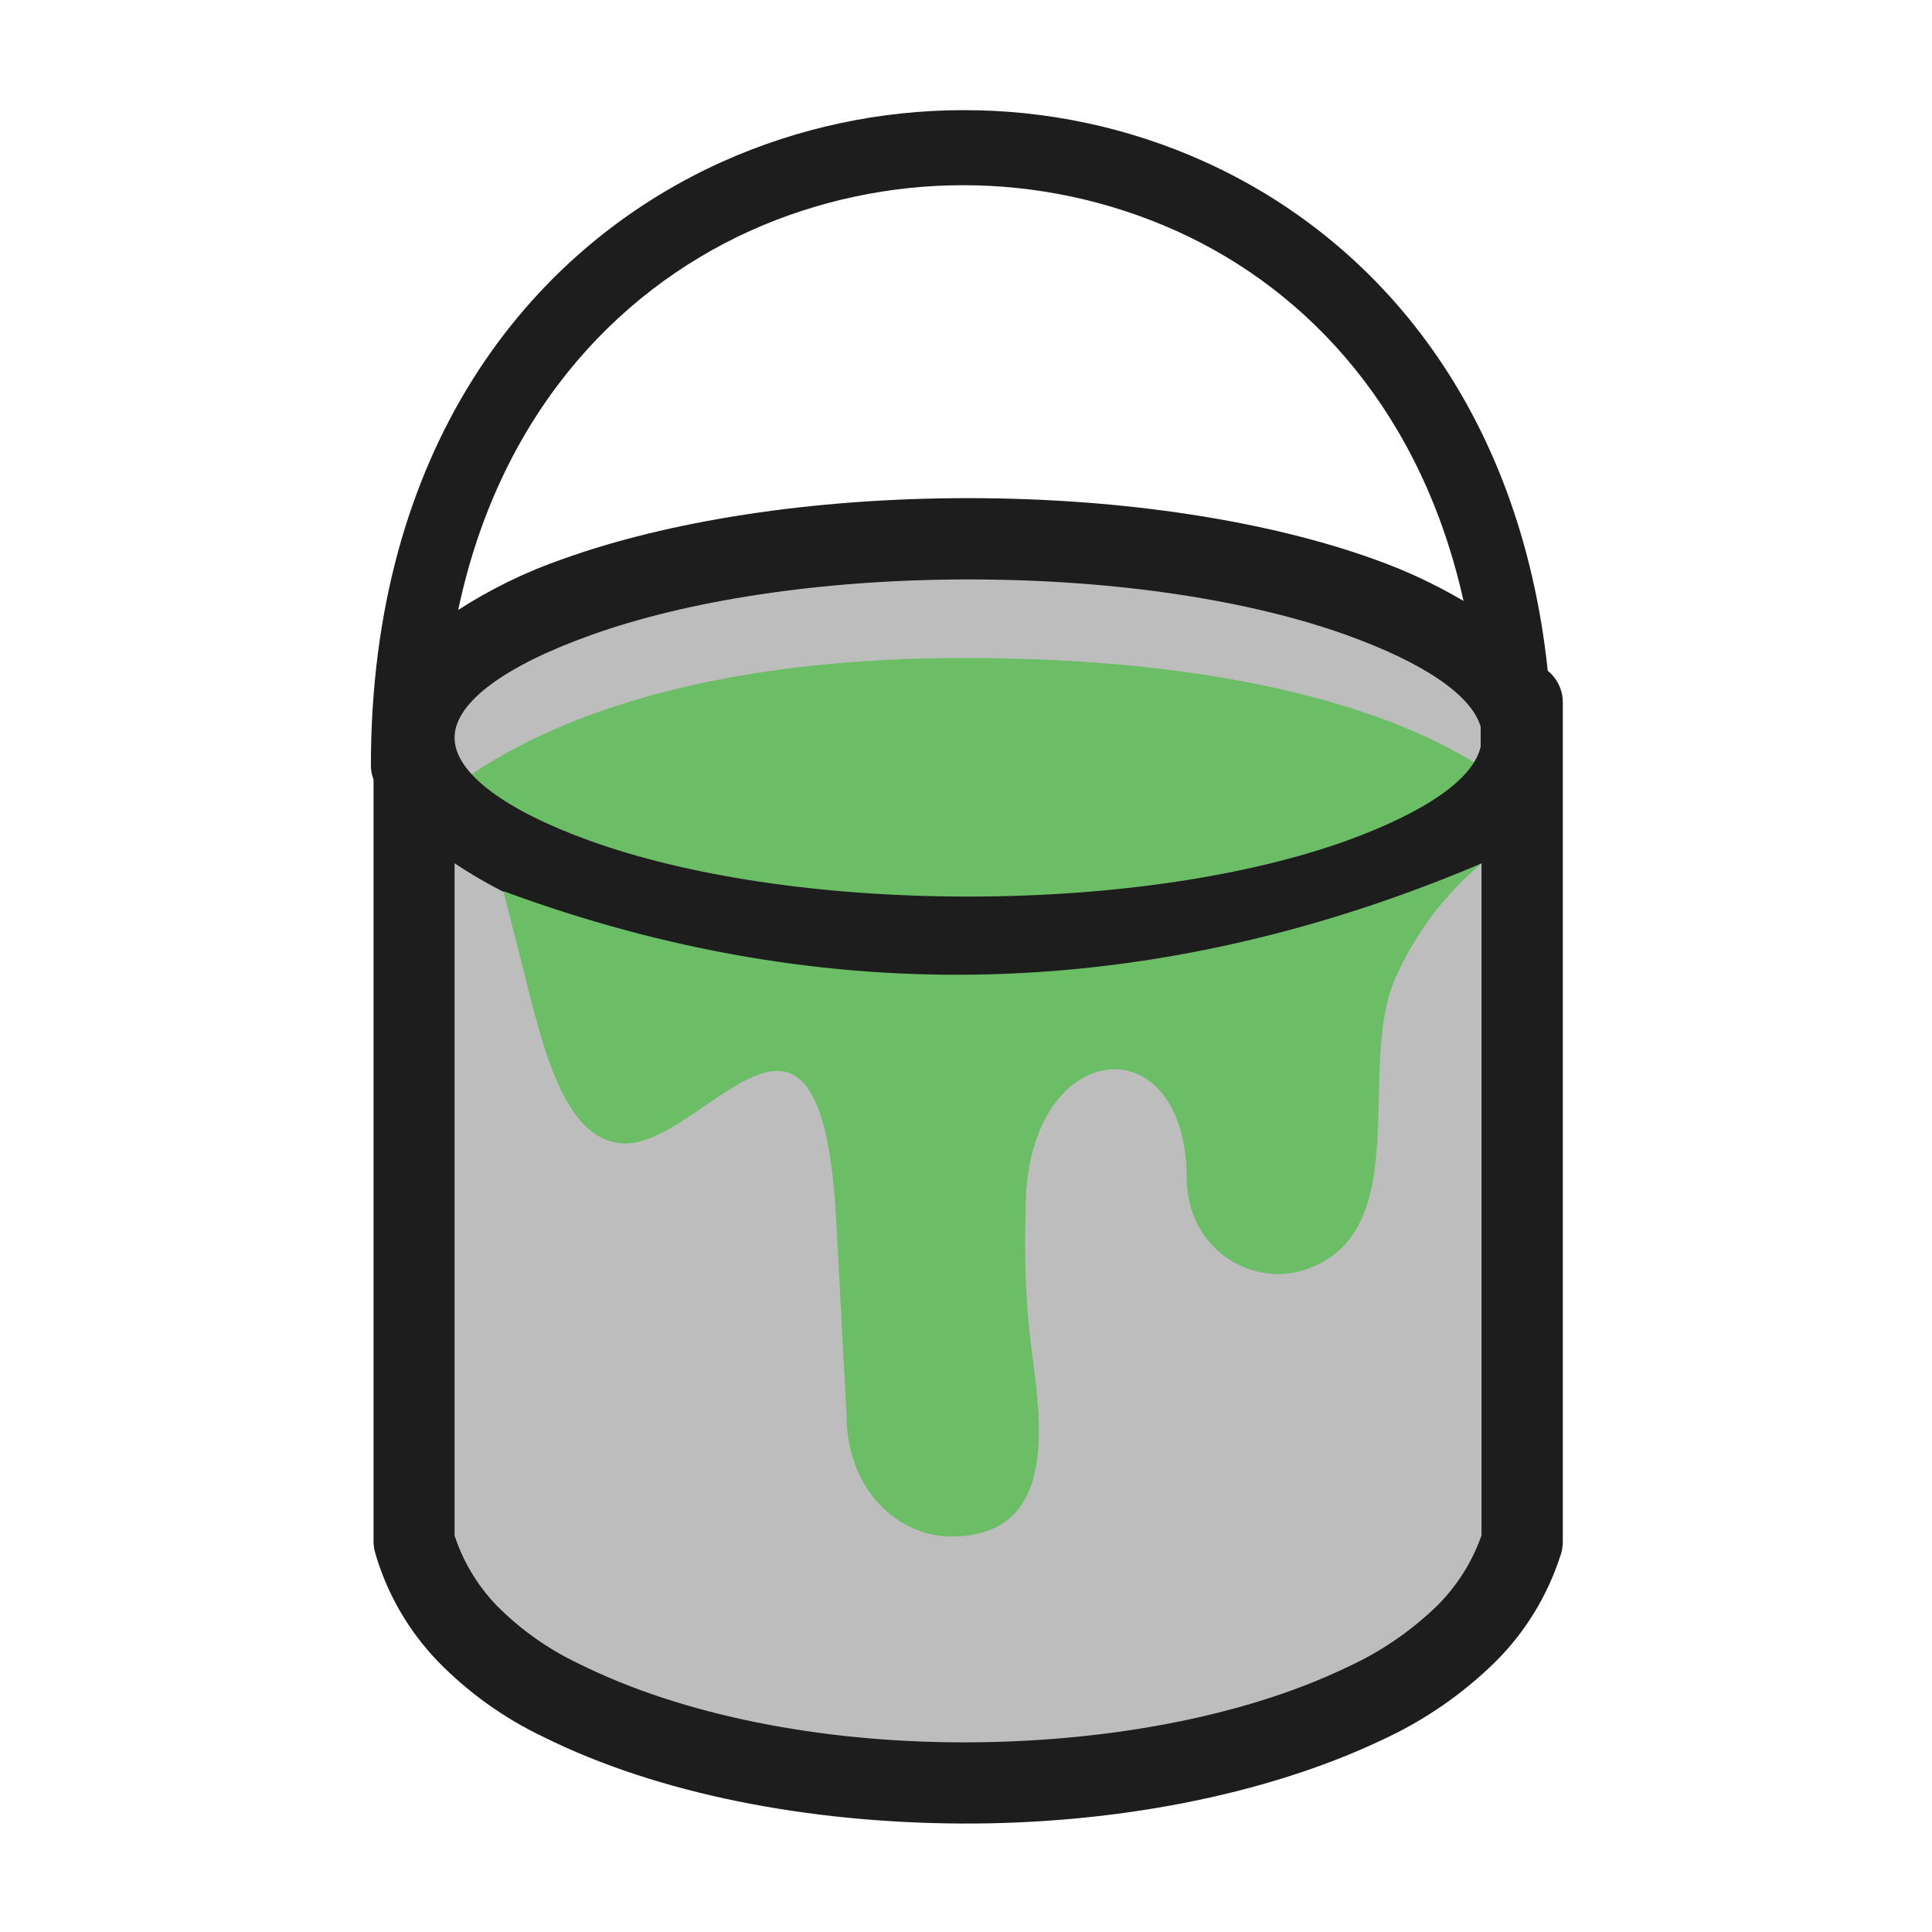
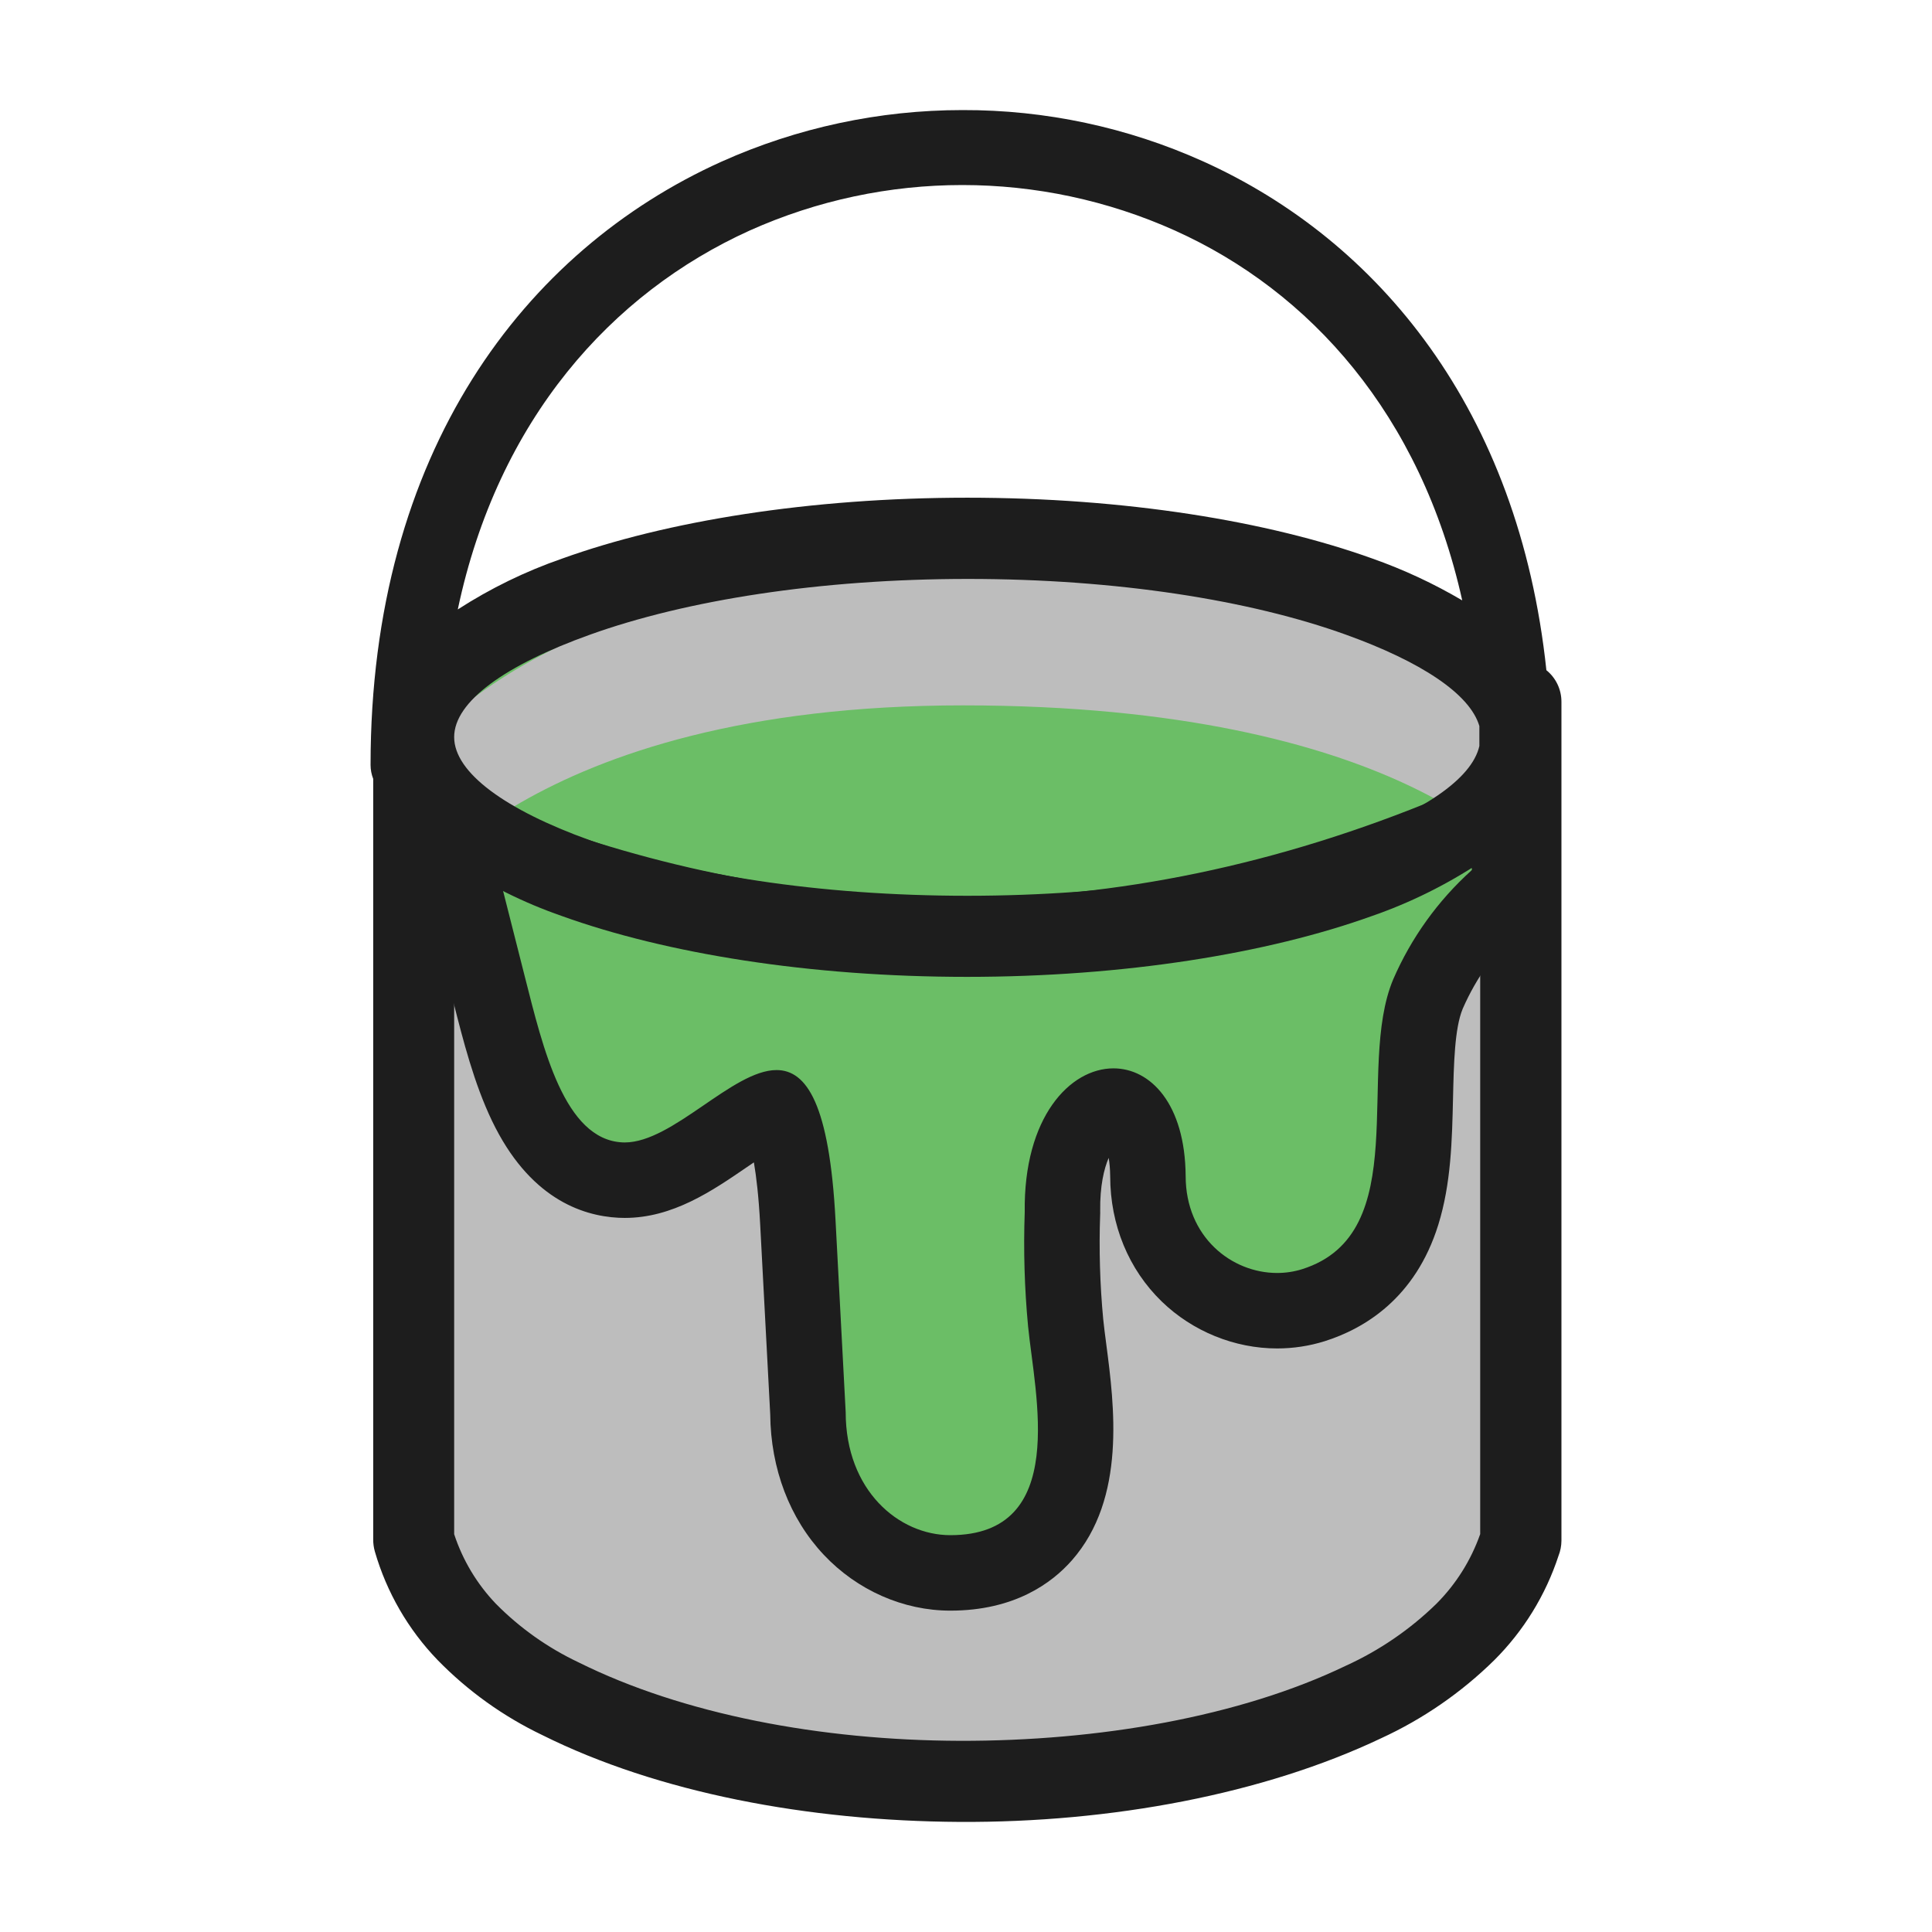
- <svg xmlns="http://www.w3.org/2000/svg" version="1.1" x="0px" y="0px" viewBox="0 0 511.547 511.445" style="enable-background:new 0 0 511.547 511.445;" xml:space="preserve">
+ <svg xmlns="http://www.w3.org/2000/svg" version="1.1" x="0px" y="0px" viewBox="0 0 512 512" style="enable-background:new 0 0 512 512;" xml:space="preserve">
  <g id="color_x5F_manager">
-     <rect y="0" style="fill:none;" width="511.547" height="511.445" />
-     <path style="fill:#BDBDBD;" d="M111.673,216.263v197.121c0,0,29.89,61.531,142.74,57.354s149.323-59.86,149.323-59.86   l2.784-214.105c0,0-67.099,56.241-156.194,54.849C161.231,250.23,111.673,216.263,111.673,216.263z" />
+     <rect style="fill:none;" width="511.547" height="511.445" />
+     <g style="display:none;">
+       <path style="display:inline;fill:#1D1D1D;" d="M253.477,488.548c-42.903-0.236-83.116-8.63-113.231-23.634    c-10.937-5.229-20.853-12.336-29.386-21.082c-8.459-8.777-14.705-19.574-18.085-31.249c-0.473-1.642-0.7-3.33-0.679-5.028    l0-200.421c-0.463-1.517-0.699-3.088-0.702-4.686c0-40.495,9.373-75.959,27.859-105.419    c16.587-26.435,40.339-47.163,68.688-59.943c20.999-9.418,43.305-14.192,66.309-14.192l0.459-0.001    c22.825,0,44.954,4.75,65.771,14.118c25.004,11.279,46.642,29.046,62.577,51.383c17.199,24.108,27.849,53.073,31.669,86.126    c2.73,3.043,4.258,6.984,4.262,11.151v222.365c-0.017,2.094-0.395,4.101-1.125,6.012c-3.702,11.214-10.075,21.544-18.437,29.882    c-9.279,9.132-19.952,16.497-31.751,21.918c-30.798,14.631-70.76,22.707-112.457,22.707L253.477,488.548z M125.548,405.306    c2.006,5.68,5.248,10.956,9.412,15.307c5.775,5.841,12.546,10.641,20.056,14.197c0.036,0.018,0.071,0.034,0.106,0.052    c25.926,12.911,60.874,20.084,98.406,20.196l0.911,0.001c37.322,0,73.341-7.038,98.822-19.31c0.039-0.019,0.079-0.037,0.118-0.055    c8.281-3.769,15.782-8.903,22.294-15.263c4.248-4.261,7.635-9.525,9.786-15.228V238.923c-6.617,3.645-13.541,6.729-20.685,9.21    c-29.516,10.611-68.37,16.468-109.345,16.468c-41.015,0-79.87-5.856-109.409-16.49c-7.054-2.451-13.912-5.517-20.473-9.15V405.306    z M255.726,159.145c-37.396,0-72.253,5.12-98.149,14.417c-22.127,7.913-32.029,16.496-32.029,21.493    c0,5.056,9.849,13.709,31.852,21.643c25.787,9.295,60.64,14.414,98.141,14.414c37.373,0,72.217-5.12,98.112-14.417    c20.961-7.608,29.994-15.246,31.586-20.07v-3.478c-2.02-4.834-11.188-12.306-31.407-19.586    C328.044,164.264,293.203,159.145,255.726,159.145z M254.212,54.759c-18.712,0-36.855,3.885-53.927,11.548    c-34.28,15.528-58.934,44.606-70.46,82.695c5.298-2.662,10.771-4.976,16.375-6.918c29.472-10.61,68.328-16.467,109.341-16.467    c40.975,0,79.829,5.856,109.407,16.49c4.214,1.486,8.375,3.183,12.451,5.074c-11.629-37.391-35.87-65.838-69.268-80.877    C291.067,58.645,272.924,54.759,254.212,54.759z" />
+       <path style="display:inline;fill:#BDBDBD;" d="M254.708,28.893c21.825,0,43.403,4.631,63.309,13.589    C364.432,63.418,401.689,108.318,409,177.33c2.52,2.038,3.985,5.104,3.988,8.345v8.05c0,0.48,0,0.96,0,1.44c0,0.48,0,0.96,0,1.44    v211.43c-0.01,1.366-0.273,2.718-0.775,3.988c-3.418,10.43-9.25,19.906-17.022,27.656c-8.731,8.592-18.889,15.601-30.02,20.715    c-30.65,14.561-70.344,22.159-109.953,22.159c-0.569,0-1.138-0.002-1.707-0.005c-40.174-0.222-79.979-7.754-110.589-23.004    c-10.353-4.951-19.753-11.688-27.767-19.902c-7.791-8.083-13.494-17.944-16.616-28.727c-0.308-1.068-0.457-2.175-0.443-3.286    V206.131c-0.462-1.176-0.699-2.429-0.702-3.692c0-82.932,40.839-136.362,93.013-159.883c20.079-9.006,41.836-13.662,63.843-13.662    C254.402,28.893,254.555,28.893,254.708,28.893 M120.508,161.231c8.647-5.583,17.932-10.107,27.656-13.477    c27.693-9.97,65.689-16.136,107.377-16.136c41.688,0,79.646,6.166,107.376,16.136c8.266,2.916,16.229,6.626,23.779,11.077    c-10.967-49.331-40.432-81.935-76.101-97.998c-17.933-8.049-37.158-12.074-56.384-12.074s-38.451,4.025-56.384,12.074    C161.31,77.375,131.143,110.866,120.508,161.231 M255.541,237.111c39.362,0,74.735-5.649,100.139-14.77    c20.345-7.385,33.564-16.099,35.558-24.924v0.111c0-0.037,0-0.074,0-0.111c0-1.775,0-3.616,0-5.28    c-2.511-8.566-15.582-17.096-35.374-24.222c-25.404-9.157-60.778-14.77-100.139-14.77c-39.362,0-74.772,5.649-100.176,14.77    c-22.302,7.976-36.001,17.687-36.001,27.14c0,9.453,13.699,19.312,35.817,27.287C180.769,231.498,216.18,237.111,255.541,237.111     M255.43,258.601c-41.688,0-79.683-6.166-107.376-16.136c-10.065-3.497-19.644-8.262-28.506-14.179v178.013    c2.268,6.904,6.053,13.212,11.077,18.462c6.317,6.389,13.702,11.625,21.822,15.471c27.73,13.81,64.286,20.715,101.062,20.825    c0.308,0.001,0.616,0.001,0.924,0.001c36.481,0,73.603-6.502,101.431-19.904c8.891-4.047,17.012-9.606,24.001-16.431    c5.195-5.211,9.157-11.519,11.594-18.462V228.286c-8.921,5.906-18.547,10.67-28.654,14.179    C335.077,252.434,297.118,258.601,255.43,258.601 M391.239,197.417h0.005 M254.708,16.893l-0.495,0.001    c-23.82,0-46.952,4.95-68.718,14.713C156.045,44.883,131.388,66.4,114.17,93.839c-19.095,30.43-28.776,66.968-28.776,108.599    c0.003,1.881,0.238,3.726,0.702,5.519v199.611c-0.019,2.256,0.287,4.499,0.912,6.667c3.655,12.624,10.399,24.283,19.507,33.734    c0.017,0.018,0.034,0.035,0.051,0.053c9.004,9.228,19.463,16.732,31.089,22.304c30.911,15.378,72.029,23.98,115.79,24.221    c0.59,0.003,1.182,0.005,1.773,0.005c42.54,0,83.389-8.27,115.036-23.289c12.401-5.707,23.622-13.456,33.353-23.032    c0.019-0.019,0.038-0.037,0.056-0.056c8.993-8.968,15.854-20.07,19.855-32.123c0.954-2.542,1.448-5.207,1.468-7.927    c0-0.03,0-0.061,0-0.091v-211.43v-1.44v-1.44v-8.05c-0.004-4.98-1.607-9.718-4.512-13.599    c-4.108-33.346-15.044-62.652-32.535-87.168c-16.551-23.2-39.024-41.653-64.989-53.365    C301.347,21.82,278.39,16.893,254.708,16.893L254.708,16.893z M140.113,137.916c12.306-30.113,33.946-53.142,62.667-66.152    c16.256-7.296,33.573-11.005,51.432-11.005c17.86,0,35.176,3.708,51.47,11.021c27.977,12.598,49.225,35.15,61.494,64.75    c-0.076-0.027-0.152-0.054-0.228-0.081c-30.208-10.855-69.771-16.833-111.407-16.833c-41.658,0-81.207,5.973-111.374,16.821    C142.808,136.91,141.457,137.403,140.113,137.916L140.113,137.916z M131.695,195.065c1.319-2.322,8.243-8.823,27.895-15.852    c25.276-9.074,59.412-14.069,96.135-14.069c36.801,0,70.919,4.993,96.07,14.059c18.434,6.638,25.584,12.781,27.443,15.42v0.681    c-1.172,1.816-6.521,8.087-27.653,15.757c-25.222,9.055-59.346,14.05-96.045,14.05c-36.825,0-70.956-4.993-96.107-14.059    C139.866,203.995,132.996,197.417,131.695,195.065L131.695,195.065z M366.804,253.78c4.301-1.496,8.525-3.201,12.656-5.107    v155.394c-1.852,4.511-4.606,8.673-8.038,12.13c-5.998,5.845-12.904,10.567-20.528,14.036c-0.079,0.036-0.158,0.073-0.236,0.11    c-24.698,11.894-59.77,18.715-96.224,18.715l-0.889-0.001c-36.628-0.11-70.633-7.06-95.748-19.567    c-0.071-0.035-0.141-0.069-0.213-0.103c-6.847-3.243-13.022-7.614-18.355-12.992c-3.32-3.487-5.952-7.66-7.681-12.159V248.726    c4.081,1.887,8.254,3.573,12.505,5.053c30.167,10.849,69.716,16.823,111.378,16.823C297.052,270.601,336.6,264.628,366.804,253.78    L366.804,253.78z" />
+     </g>
+     <path style="fill:#BDBDBD;" d="M111.673,216.263v197.121c0,0,29.89,61.531,142.74,57.354s149.323-59.86,149.323-59.86   l2.784-214.105c0,0-67.099,56.241-156.194,54.849S111.673,216.263,111.673,216.263z" />
    <path style="fill:#6BBE66;" d="M256,141.182c0,0-148.411,9.281-148.411,51.229S211.744,249.552,256,247.153   s150.055-18.361,146.714-58.825C399.373,147.864,256,141.182,256,141.182z" />
-     <path style="fill:#BDBDBD;" d="M107.589,220.439c0,0,31.632-46.218,147.601-46.218s147.601,37.308,147.601,37.308l-2.119-27.842   c0,0-29.858-42.505-144.673-42.505s-148.411,46.96-148.411,46.96V220.439z" />
-     <path style="fill:#1D1D1D;" d="M409.809,177.607c2.52,2.038,3.985,5.104,3.988,8.345v8.05c0,0.48,0,0.96,0,1.44   c0,0.48,0,0.96,0,1.44v211.43c-0.01,1.366-0.273,2.718-0.775,3.988c-3.418,10.43-9.25,19.906-17.022,27.656   c-8.731,8.592-18.889,15.601-30.02,20.715c-31.09,14.77-71.486,22.376-111.66,22.155c-40.174-0.222-79.979-7.754-110.589-23.004   c-10.353-4.951-19.753-11.688-27.767-19.902c-7.791-8.083-13.494-17.944-16.616-28.727c-0.307-1.068-0.457-2.175-0.443-3.286   V206.408c-0.462-1.176-0.7-2.429-0.702-3.692c0-82.932,40.839-136.362,93.013-159.883c20.079-9.006,41.836-13.662,63.842-13.662   c21.982-0.065,43.723,4.567,63.769,13.588C365.241,63.695,402.498,108.595,409.809,177.607z M121.318,161.508   c8.646-5.583,17.932-10.107,27.656-13.477c27.693-9.97,65.689-16.136,107.377-16.136s79.646,6.166,107.376,16.136   c8.265,2.916,16.229,6.626,23.779,11.077c-10.967-49.331-40.432-81.936-76.101-97.998c-35.866-16.098-76.902-16.098-112.767,0   C162.119,77.653,131.952,111.143,121.318,161.508z M392.048,197.805c0-1.809,0-3.692,0-5.391   c-2.511-8.566-15.582-17.096-35.374-24.222c-25.404-9.157-60.778-14.77-100.139-14.77s-74.772,5.649-100.176,14.77   c-22.302,7.976-36.001,17.687-36.001,27.14s13.699,19.312,35.817,27.287c25.404,9.157,60.815,14.77,100.176,14.77   s74.735-5.649,100.139-14.77c20.345-7.385,33.564-16.099,35.558-24.924L392.048,197.805z M120.358,228.563v178.013   c2.268,6.904,6.053,13.212,11.077,18.462c6.317,6.389,13.702,11.625,21.822,15.471c27.73,13.81,64.286,20.715,101.062,20.825   c36.777,0.111,74.292-6.388,102.355-19.902c8.891-4.046,17.012-9.606,24.001-16.431c5.195-5.211,9.157-11.519,11.594-18.462   V228.563c-8.921,5.906-18.547,10.67-28.653,14.179c-27.73,9.97-65.689,16.136-107.377,16.136s-79.683-6.166-107.377-16.136   C138.798,239.245,129.219,234.48,120.358,228.563z" />
-     <path style="fill-rule:evenodd;clip-rule:evenodd;fill:#6BBE66;" d="M392.381,228.563c-86.92,36.925-173.545,39.029-259.099,7.385   l5.797,22.856c4.837,19.016,10.487,43.165,25.847,43.94c21.564,1.108,52.47-55.387,56.495,20.567l2.695,50.919   c0,20.788,14.105,32.604,27.73,32.604c31.607,0,22.376-37.257,20.604-55.387c-0.947-10.038-1.243-20.128-0.886-30.204   c-0.628-46.71,42.315-51.177,42.648-9.6c0,19.164,17.096,29.023,30.869,24.703c29.909-9.453,14.068-52.95,24.149-76.84   C374.428,247.528,382.357,236.931,392.381,228.563z" />
+     <path style="fill:#BDBDBD;" d="M107.589,238.543c0,0,31.632-51.612,147.601-51.612s147.601,41.663,147.601,41.663l-2.119-31.091   c0,0-29.858-47.466-144.673-47.466s-148.411,52.441-148.411,52.441V238.543z" />
+     <g>
+       <path style="fill-rule:evenodd;clip-rule:evenodd;fill:#6BBE66;" d="M251.846,416.835c-18.482,0-37.597-15.826-37.73-42.327    l-2.682-50.668c-1.244-23.462-4.981-29.144-5.957-30.242c-2.792,0.335-9.048,4.618-13.245,7.49    c-8.384,5.738-17.053,11.673-26.672,11.673c-0.384,0-0.768-0.01-1.148-0.029c-10.469-0.529-18.886-7.265-25.01-20.021    c-4.329-9.017-7.115-20.007-9.574-29.704l-10.916-43.035l17.838,6.598c38.61,14.281,77.837,21.523,116.58,21.523    c0.007,0,0.008,0,0.015,0c43.802-0.002,88.264-9.249,132.151-27.483c1.294-0.538,2.659-0.811,4.055-0.811    c4.318,0,8.266,2.713,9.821,6.751c1.576,4.091,0.49,8.64-2.767,11.587c-7.849,7.094-13.964,15.604-18.181,25.299    c-2.889,6.888-3.126,17.305-3.354,27.38c-0.475,20.885-1.065,46.876-26.977,55.064c-3.116,0.978-6.355,1.47-9.646,1.47    c-0.002,0-0.003,0-0.004,0c-16.827-0.002-34.232-13.358-34.232-35.707c-0.098-12.129-4.669-18.518-9.135-18.518    c-1.989,0-4.176,1.105-6.154,3.111c-4.824,4.89-7.507,13.954-7.36,24.871l0.003,0.244l-0.008,0.244    c-0.341,9.612-0.055,19.34,0.849,28.912c0.195,1.999,0.511,4.414,0.846,6.97c2.009,15.348,4.759,36.366-6.679,49.398    C270.774,413.484,262.455,416.835,251.846,416.835z" />
+       <path style="fill:#1D1D1D;" d="M389.551,229.798c0.444,0,0.731,0.575,0.345,0.924c-8.854,8.002-15.905,17.814-20.667,28.784    c-10.081,23.89,5.76,67.387-24.149,76.84c-2.157,0.677-4.393,1.005-6.635,1.005c-12.071,0-24.234-9.545-24.234-25.708    c-0.153-19.136-9.331-28.517-19.134-28.517c-11.496,0-23.852,12.907-23.514,38.118c-0.357,10.077-0.061,20.166,0.886,30.204    c1.772,18.13,11.004,55.387-20.604,55.387c-13.625,0-27.73-11.816-27.73-32.604l-2.695-50.919    c-1.625-30.657-7.626-39.735-15.628-39.735c-11.629,0-27.477,19.184-40.232,19.184c-0.212,0-0.424-0.005-0.635-0.016    c-15.361-0.775-21.01-24.924-25.847-43.94l-5.797-22.856c39.821,14.729,79.857,22.144,120.064,22.144    c45.167,0,90.543-9.367,135.988-28.248C389.408,229.812,389.482,229.798,389.551,229.798 M104.544,203.994l9.352,36.871    l5.797,22.856l0.442,1.743c2.574,10.151,5.492,21.656,10.253,31.574c9.754,20.319,23.617,25.18,33.53,25.681    c0.53,0.027,1.089,0.042,1.643,0.042c12.714,0,23.13-7.13,32.32-13.42c0.589-0.403,1.234-0.845,1.906-1.3    c0.644,3.747,1.273,9.017,1.661,16.33l2.67,50.438c0.13,14.437,5.159,27.64,14.194,37.232    c8.855,9.402,21.078,14.794,33.534,14.794c16.957,0,26.893-7.266,32.243-13.361c14.425-16.436,11.207-41.022,9.078-57.292    c-0.321-2.453-0.624-4.77-0.808-6.633c-0.862-9.139-1.133-18.424-0.808-27.596l0.017-0.488l-0.007-0.489    c-0.09-6.728,1.028-11.268,2.253-14.132c0.22,1.301,0.377,2.915,0.396,4.894c0.024,12.883,4.878,24.666,13.676,33.187    c8.154,7.897,19.292,12.427,30.558,12.427c4.308,0,8.555-0.647,12.62-1.922c10.391-3.284,24.007-11.288,30.096-30.846    c3.391-10.89,3.652-22.405,3.906-33.541c0.207-9.112,0.421-18.532,2.554-23.681c3.644-8.354,8.921-15.689,15.684-21.802    c6.355-5.744,8.474-14.615,5.399-22.6c-3.031-7.872-10.728-13.161-19.155-13.161c-2.722,0-5.38,0.531-7.899,1.579    c-42.663,17.726-85.834,26.715-128.307,26.715c-37.567,0-75.628-7.032-113.126-20.902L104.544,203.994L104.544,203.994z" />
+     </g>
+     <path style="fill:#1D1D1D;" d="M409.809,177.607c2.52,2.038,3.985,5.104,3.988,8.345v8.05c0,0.48,0,0.96,0,1.44s0,0.96,0,1.44   v211.43c-0.01,1.366-0.273,2.718-0.775,3.988c-3.418,10.43-9.25,19.906-17.022,27.656c-8.731,8.592-18.889,15.601-30.02,20.715   c-31.09,14.77-71.486,22.376-111.66,22.155c-40.174-0.222-79.979-7.754-110.589-23.004c-10.353-4.951-19.753-11.688-27.767-19.902   c-7.791-8.083-13.494-17.944-16.616-28.727c-0.307-1.068-0.457-2.175-0.443-3.286V206.408c-0.462-1.176-0.7-2.429-0.702-3.692   c0-82.932,40.839-136.362,93.013-159.883c20.079-9.006,41.836-13.662,63.842-13.662c21.982-0.065,43.723,4.567,63.769,13.588   C365.241,63.695,402.498,108.595,409.809,177.607z M121.318,161.508c8.646-5.583,17.932-10.107,27.656-13.477   c27.693-9.97,65.689-16.136,107.377-16.136s79.646,6.166,107.376,16.136c8.265,2.916,16.229,6.626,23.779,11.077   c-10.967-49.331-40.432-81.936-76.101-97.998c-35.866-16.098-76.902-16.098-112.767,0   C162.119,77.653,131.952,111.143,121.318,161.508z M392.048,197.805c0-1.809,0-3.692,0-5.391   c-2.511-8.566-15.582-17.096-35.374-24.222c-25.404-9.157-60.778-14.77-100.139-14.77s-74.772,5.649-100.176,14.77   c-22.302,7.976-36.001,17.687-36.001,27.14s13.699,19.312,35.817,27.287c25.404,9.157,60.815,14.77,100.176,14.77   s74.735-5.649,100.139-14.77c20.345-7.385,33.564-16.099,35.558-24.924L392.048,197.805z M120.358,228.563v178.013   c2.268,6.904,6.053,13.212,11.077,18.462c6.317,6.389,13.702,11.625,21.822,15.471c27.73,13.81,64.286,20.715,101.062,20.825   s74.292-6.388,102.355-19.902c8.891-4.046,17.012-9.606,24.001-16.431c5.195-5.211,9.157-11.519,11.594-18.462V228.563   c-8.921,5.906-18.547,10.67-28.653,14.179c-27.73,9.97-65.689,16.136-107.377,16.136s-79.683-6.166-107.377-16.136   C138.798,239.245,129.219,234.48,120.358,228.563z" />
  </g>
  <g id="Layer_1">
</g>
</svg>
